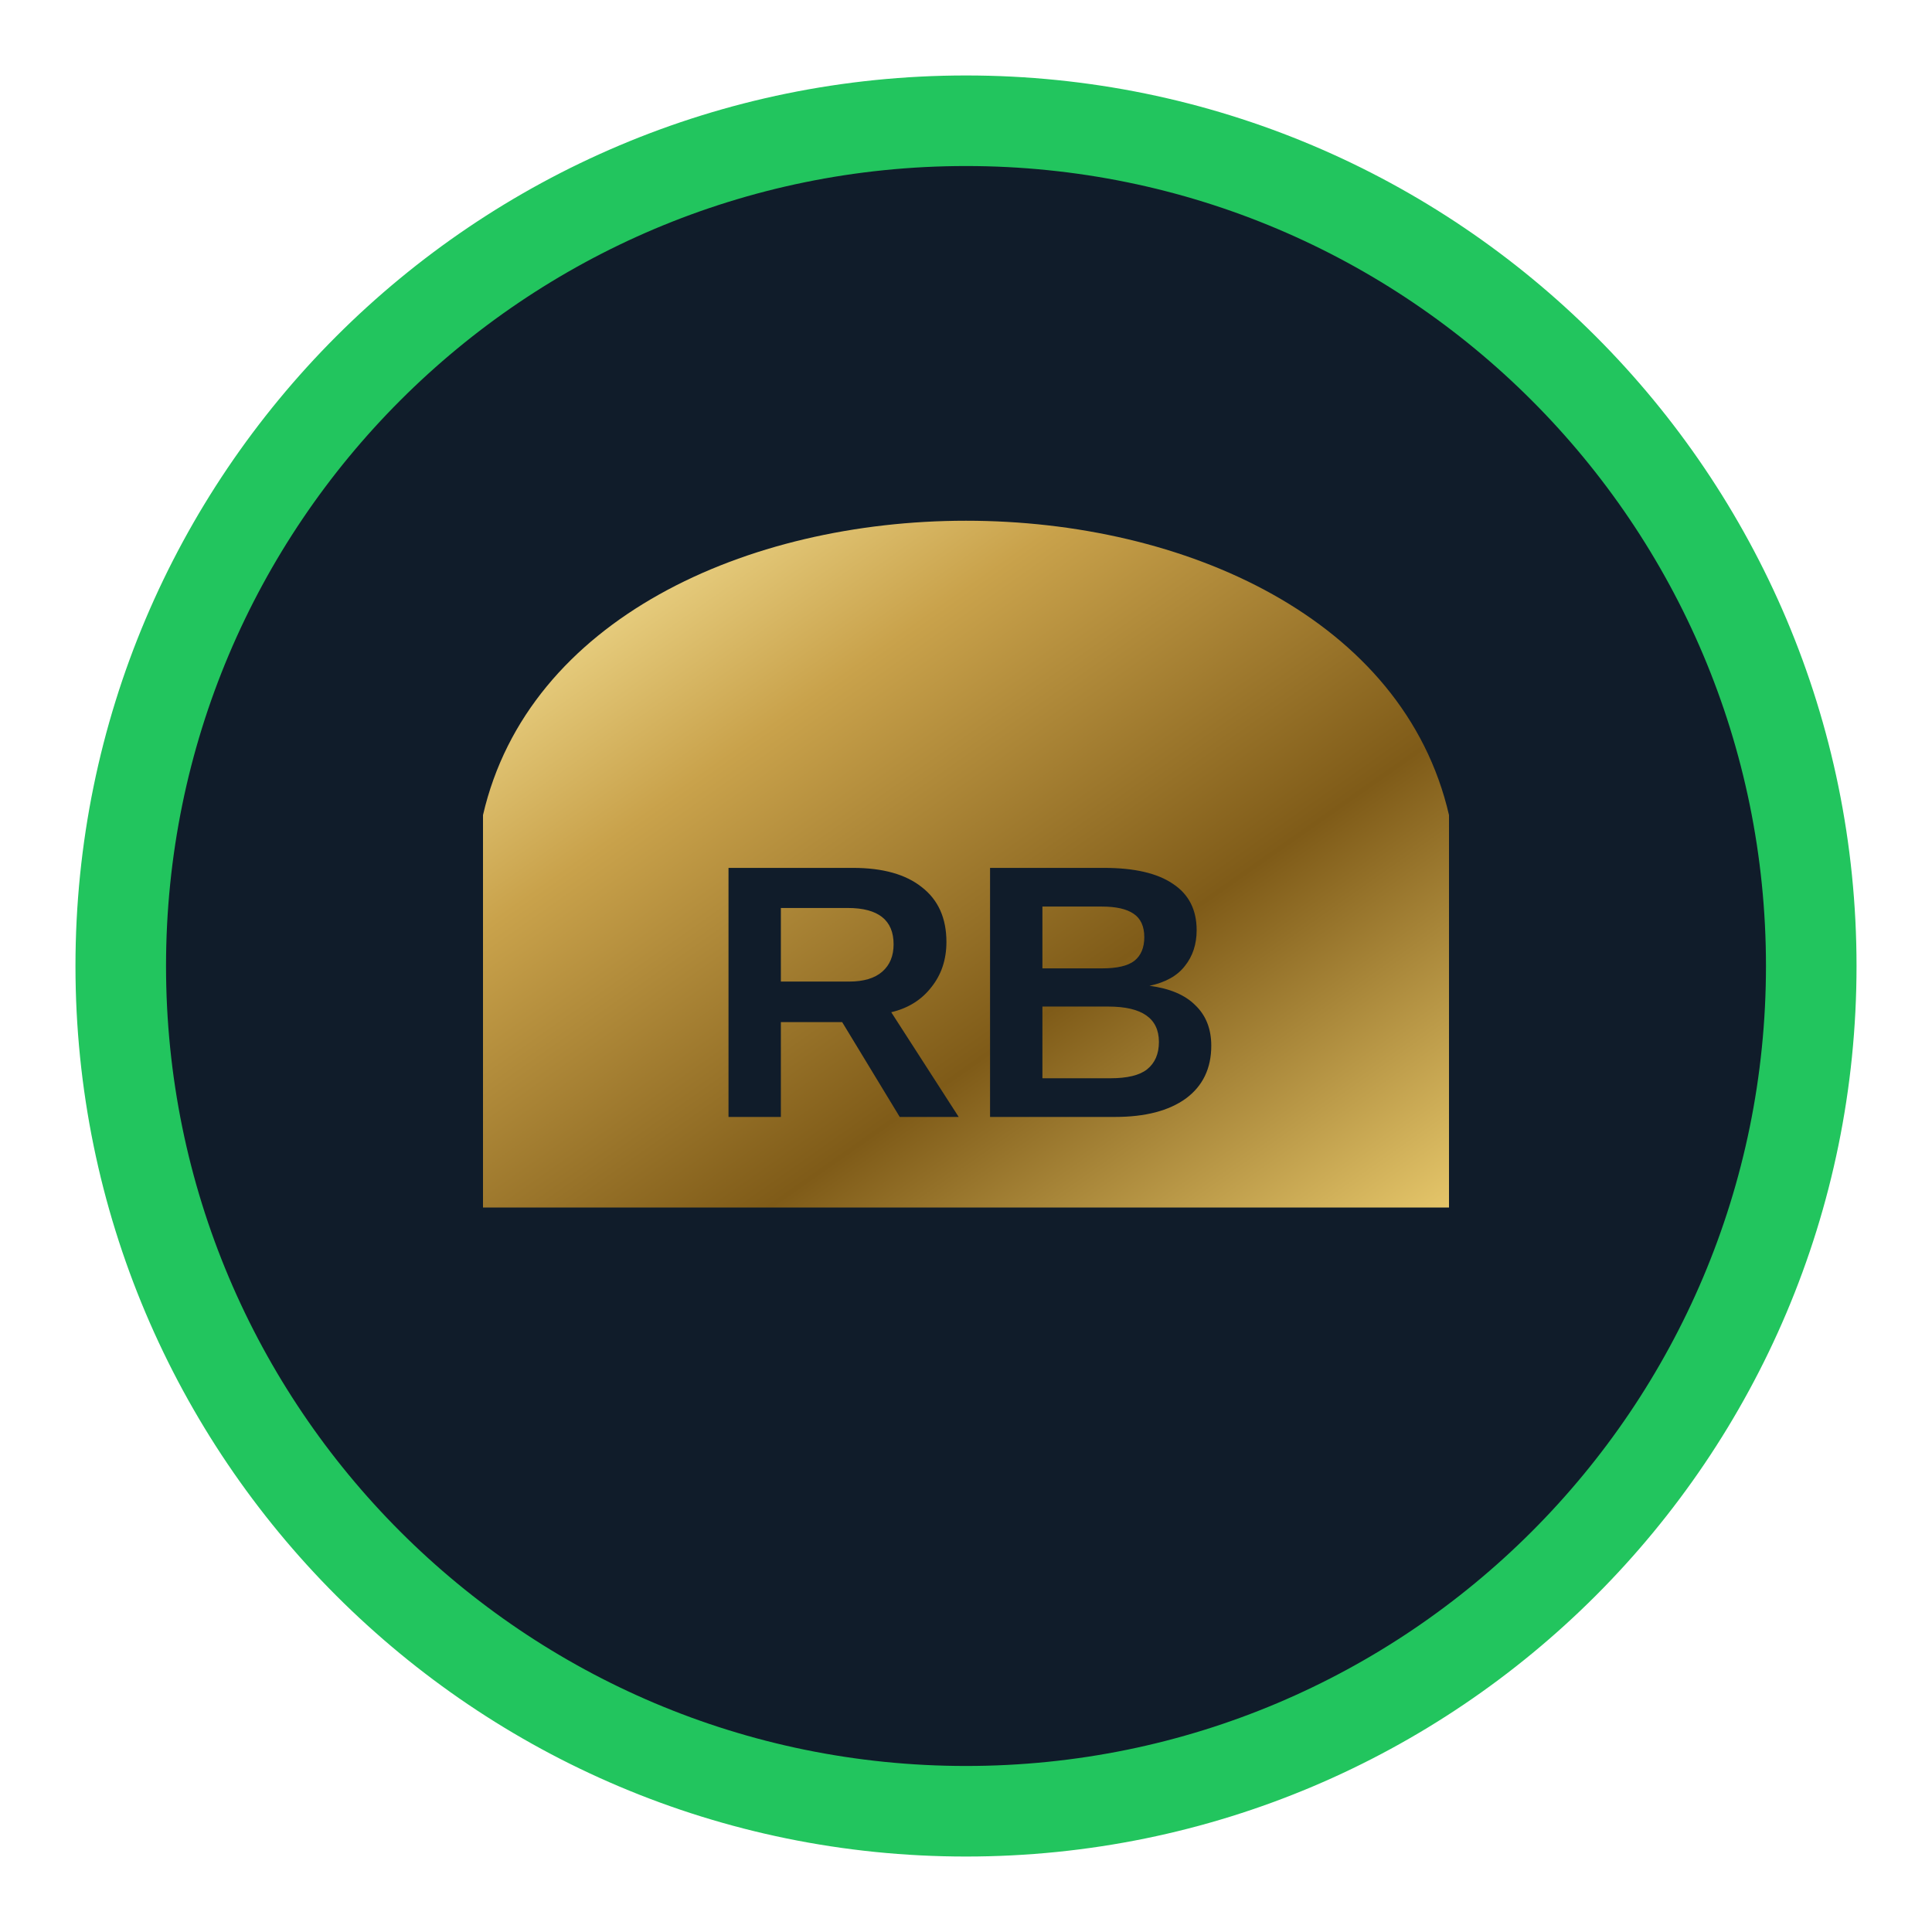
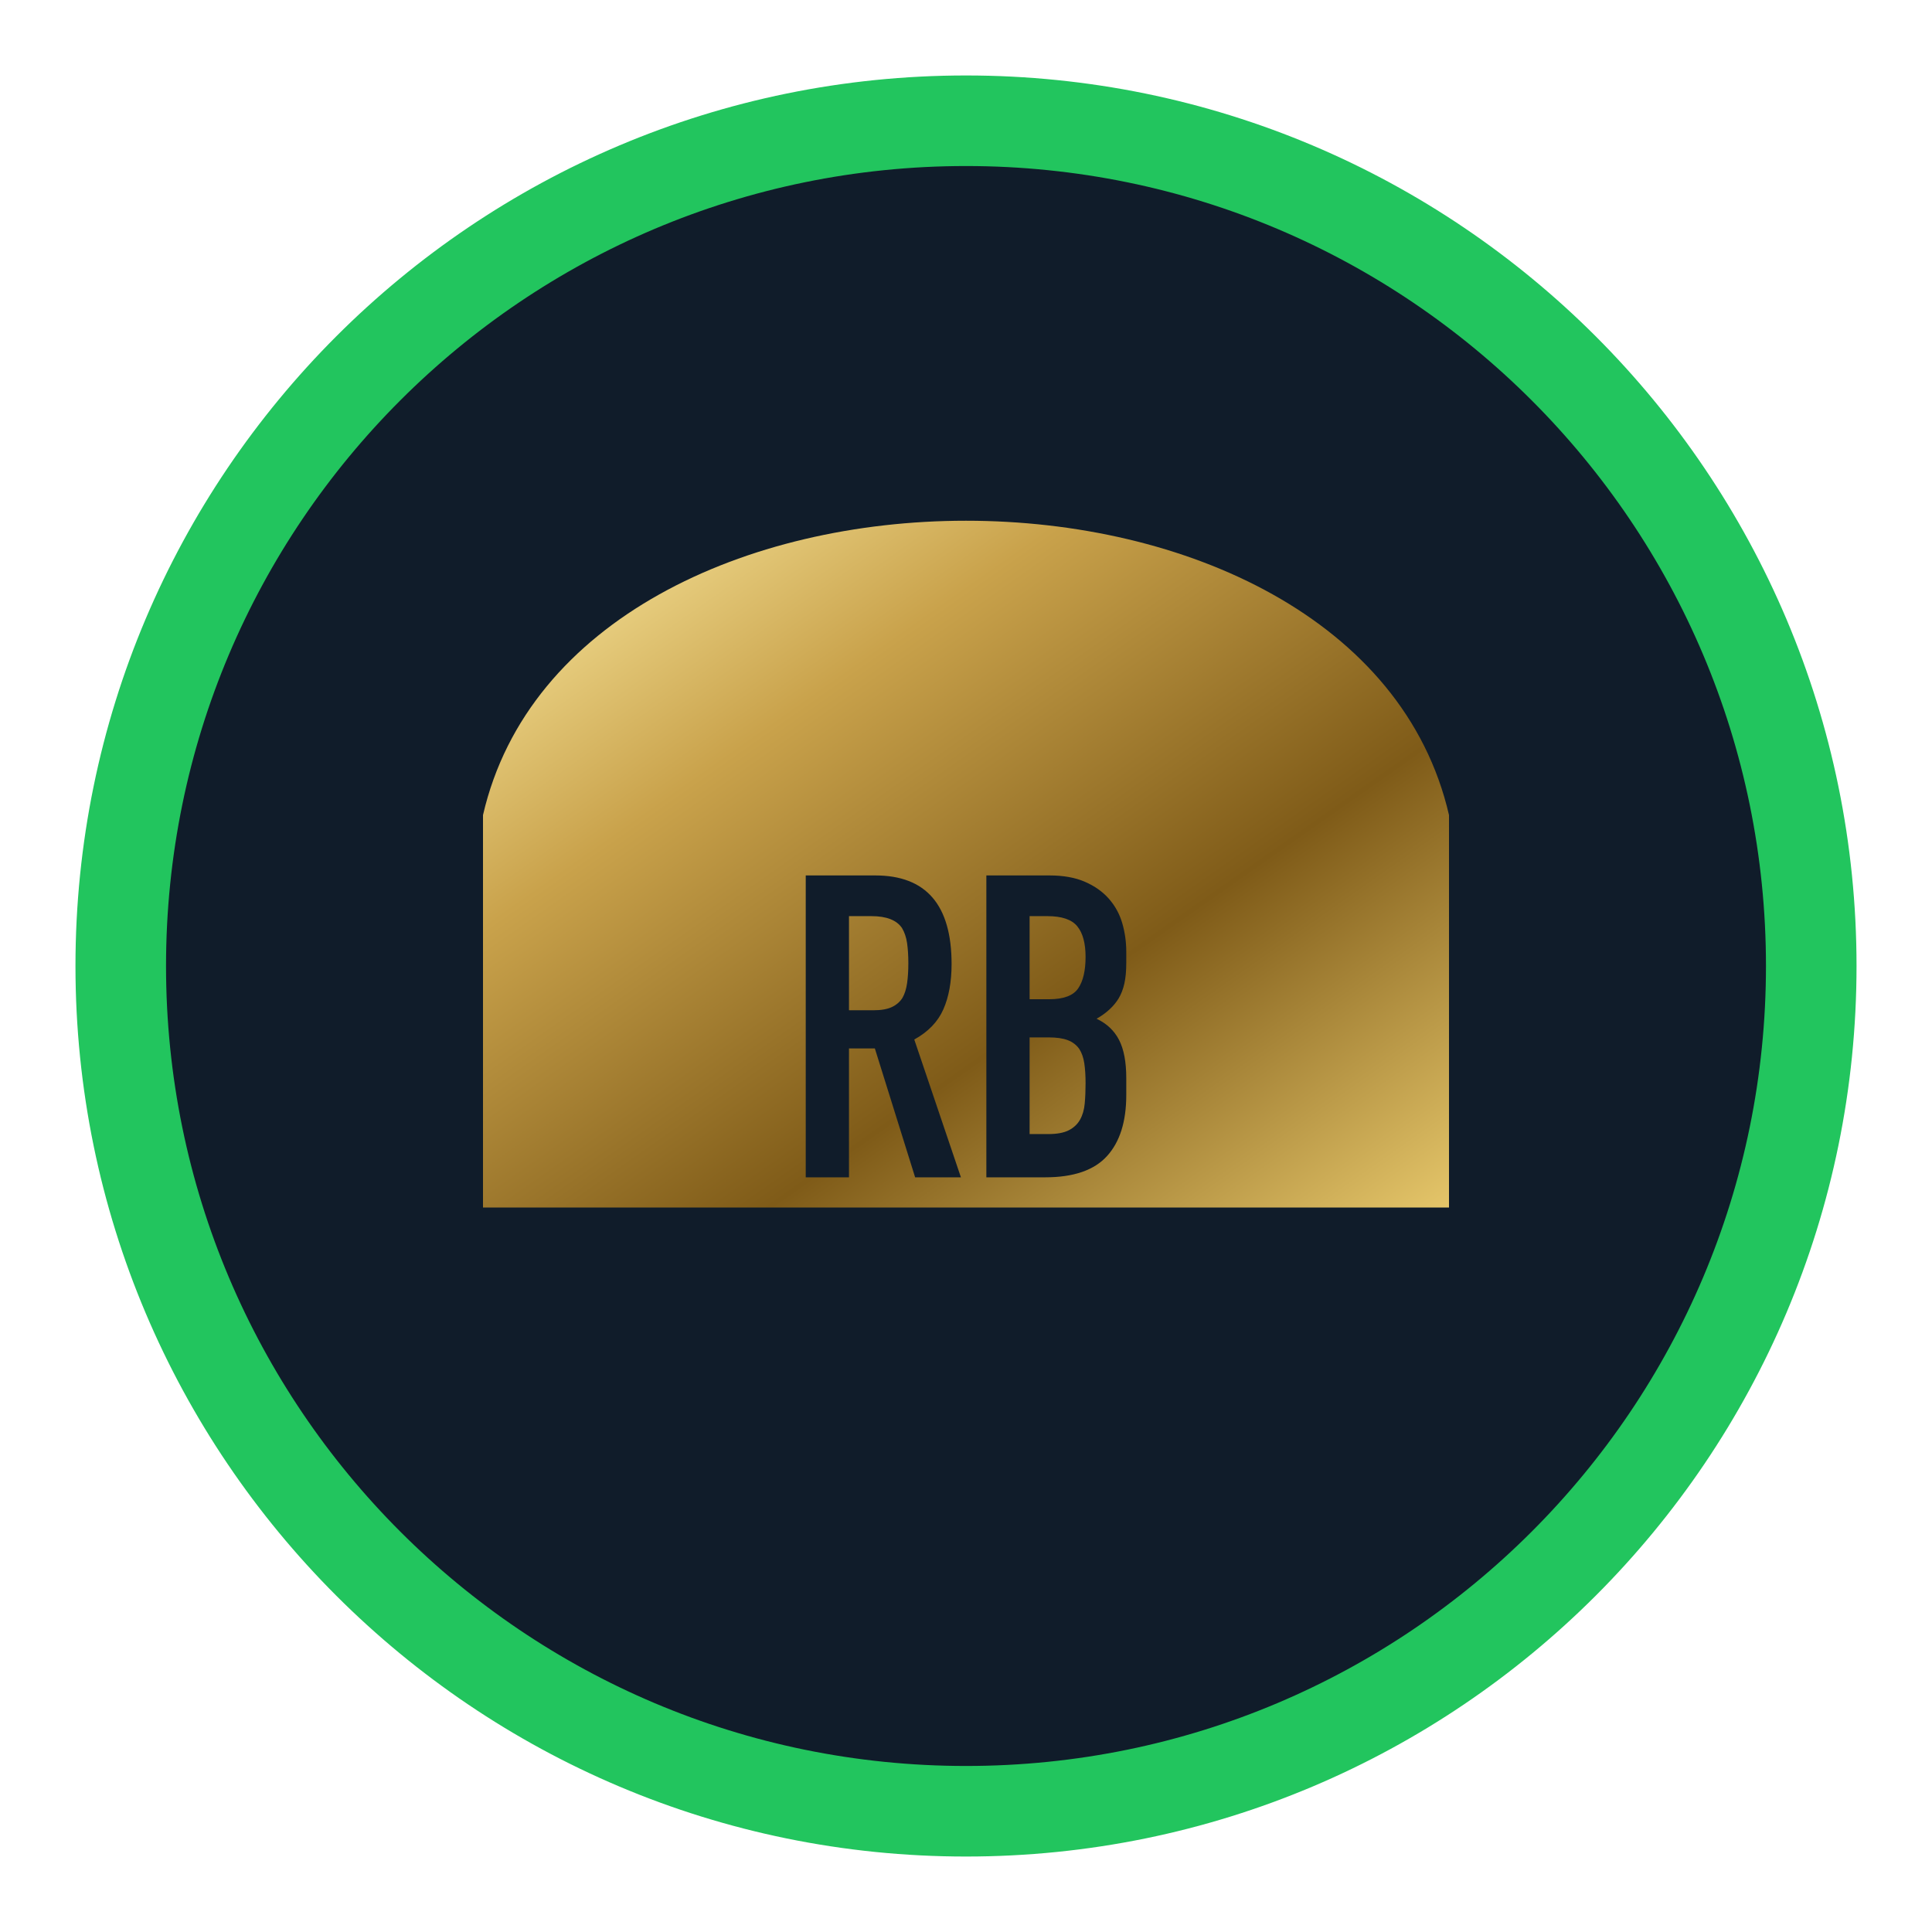
<svg xmlns="http://www.w3.org/2000/svg" viewBox="0 0 64 64" role="img">
  <defs>
-     <linearGradient id="brass" x1="0" y1="0" x2="1" y2="1">
+     <linearGradient id="position-rb-brass" x1="0" y1="0" x2="1" y2="1">
      <stop stop-color="#fff0a8" />
      <stop offset=".3" stop-color="#c9a24b" />
      <stop offset=".65" stop-color="#7f5b18" />
      <stop offset="1" stop-color="#e5c66a" />
    </linearGradient>
-     <filter id="shadow">
-       <feDropShadow dx="0" dy="2" stdDeviation="2" flood-opacity=".55" />
-     </filter>
  </defs>
  <circle cx="32" cy="32" r="28" fill="#101c2a" stroke="#22C55E" stroke-width="3" />
-   <path d="M16 27c3-13 29-13 32 0v13H16z" fill="url(#brass)" />
-   <text x="32" y="37" text-anchor="middle" fill="#101c2a" font-size="12" font-weight="800" font-family="Arial,sans-serif">RB</text>
+   <path d="M16 27c3-13 29-13 32 0v13H16z" fill="url(#position-rb-brass)" />
+   <path d="M15 61.6L15 39.4L20.8 39.4Q23.5 39.4 25.1 40.15Q26.7 40.9 27.6 42.3Q28.4 43.7 28.7 45.75Q29 47.8 29 50.5Q29 53.2 28.7 55.25Q28.4 57.3 27.5 58.8Q25.6 61.6 20.3 61.6ZM4.8 0L4.8 71.2L21.2 71.2Q39.2 71.2 39.2 50.3Q39.2 44 37.25 39.6Q35.3 35.2 30.4 32.5L41.4 0L30.6 0L21.1 30.4L15 30.4L15 0ZM47.4 0L47.4 71.2L62.3 71.2Q67.2 71.2 70.65 69.7Q74.1 68.2 76.3 65.7Q78.5 63.2 79.45 59.95Q80.4 56.7 80.4 53.2L80.4 50.6Q80.4 47.7 79.95 45.7Q79.5 43.7 78.6 42.2Q76.9 39.4 73.4 37.4Q77 35.7 78.7 32.4Q80.4 29.1 80.4 23.4L80.4 19.4Q80.4 10 75.85 5Q71.3 0 61.3 0ZM57.6 33L57.6 10.2L62 10.2Q65.1 10.2 66.85 11.1Q68.6 12 69.5 13.6Q70.4 15.2 70.6 17.4Q70.8 19.6 70.8 22.2Q70.8 24.9 70.5 26.9Q70.2 28.9 69.3 30.3Q68.3 31.7 66.6 32.35Q64.9 33 62.1 33ZM57.6 61.6L57.6 42L62.2 42Q67.3 42 69.05 44.55Q70.8 47.1 70.8 52Q70.8 56.8 68.85 59.2Q66.9 61.6 61.8 61.6Z" transform="translate(26.017 39.000) scale(0.14045 -0.14045)" fill="#101c2a" />
</svg>
